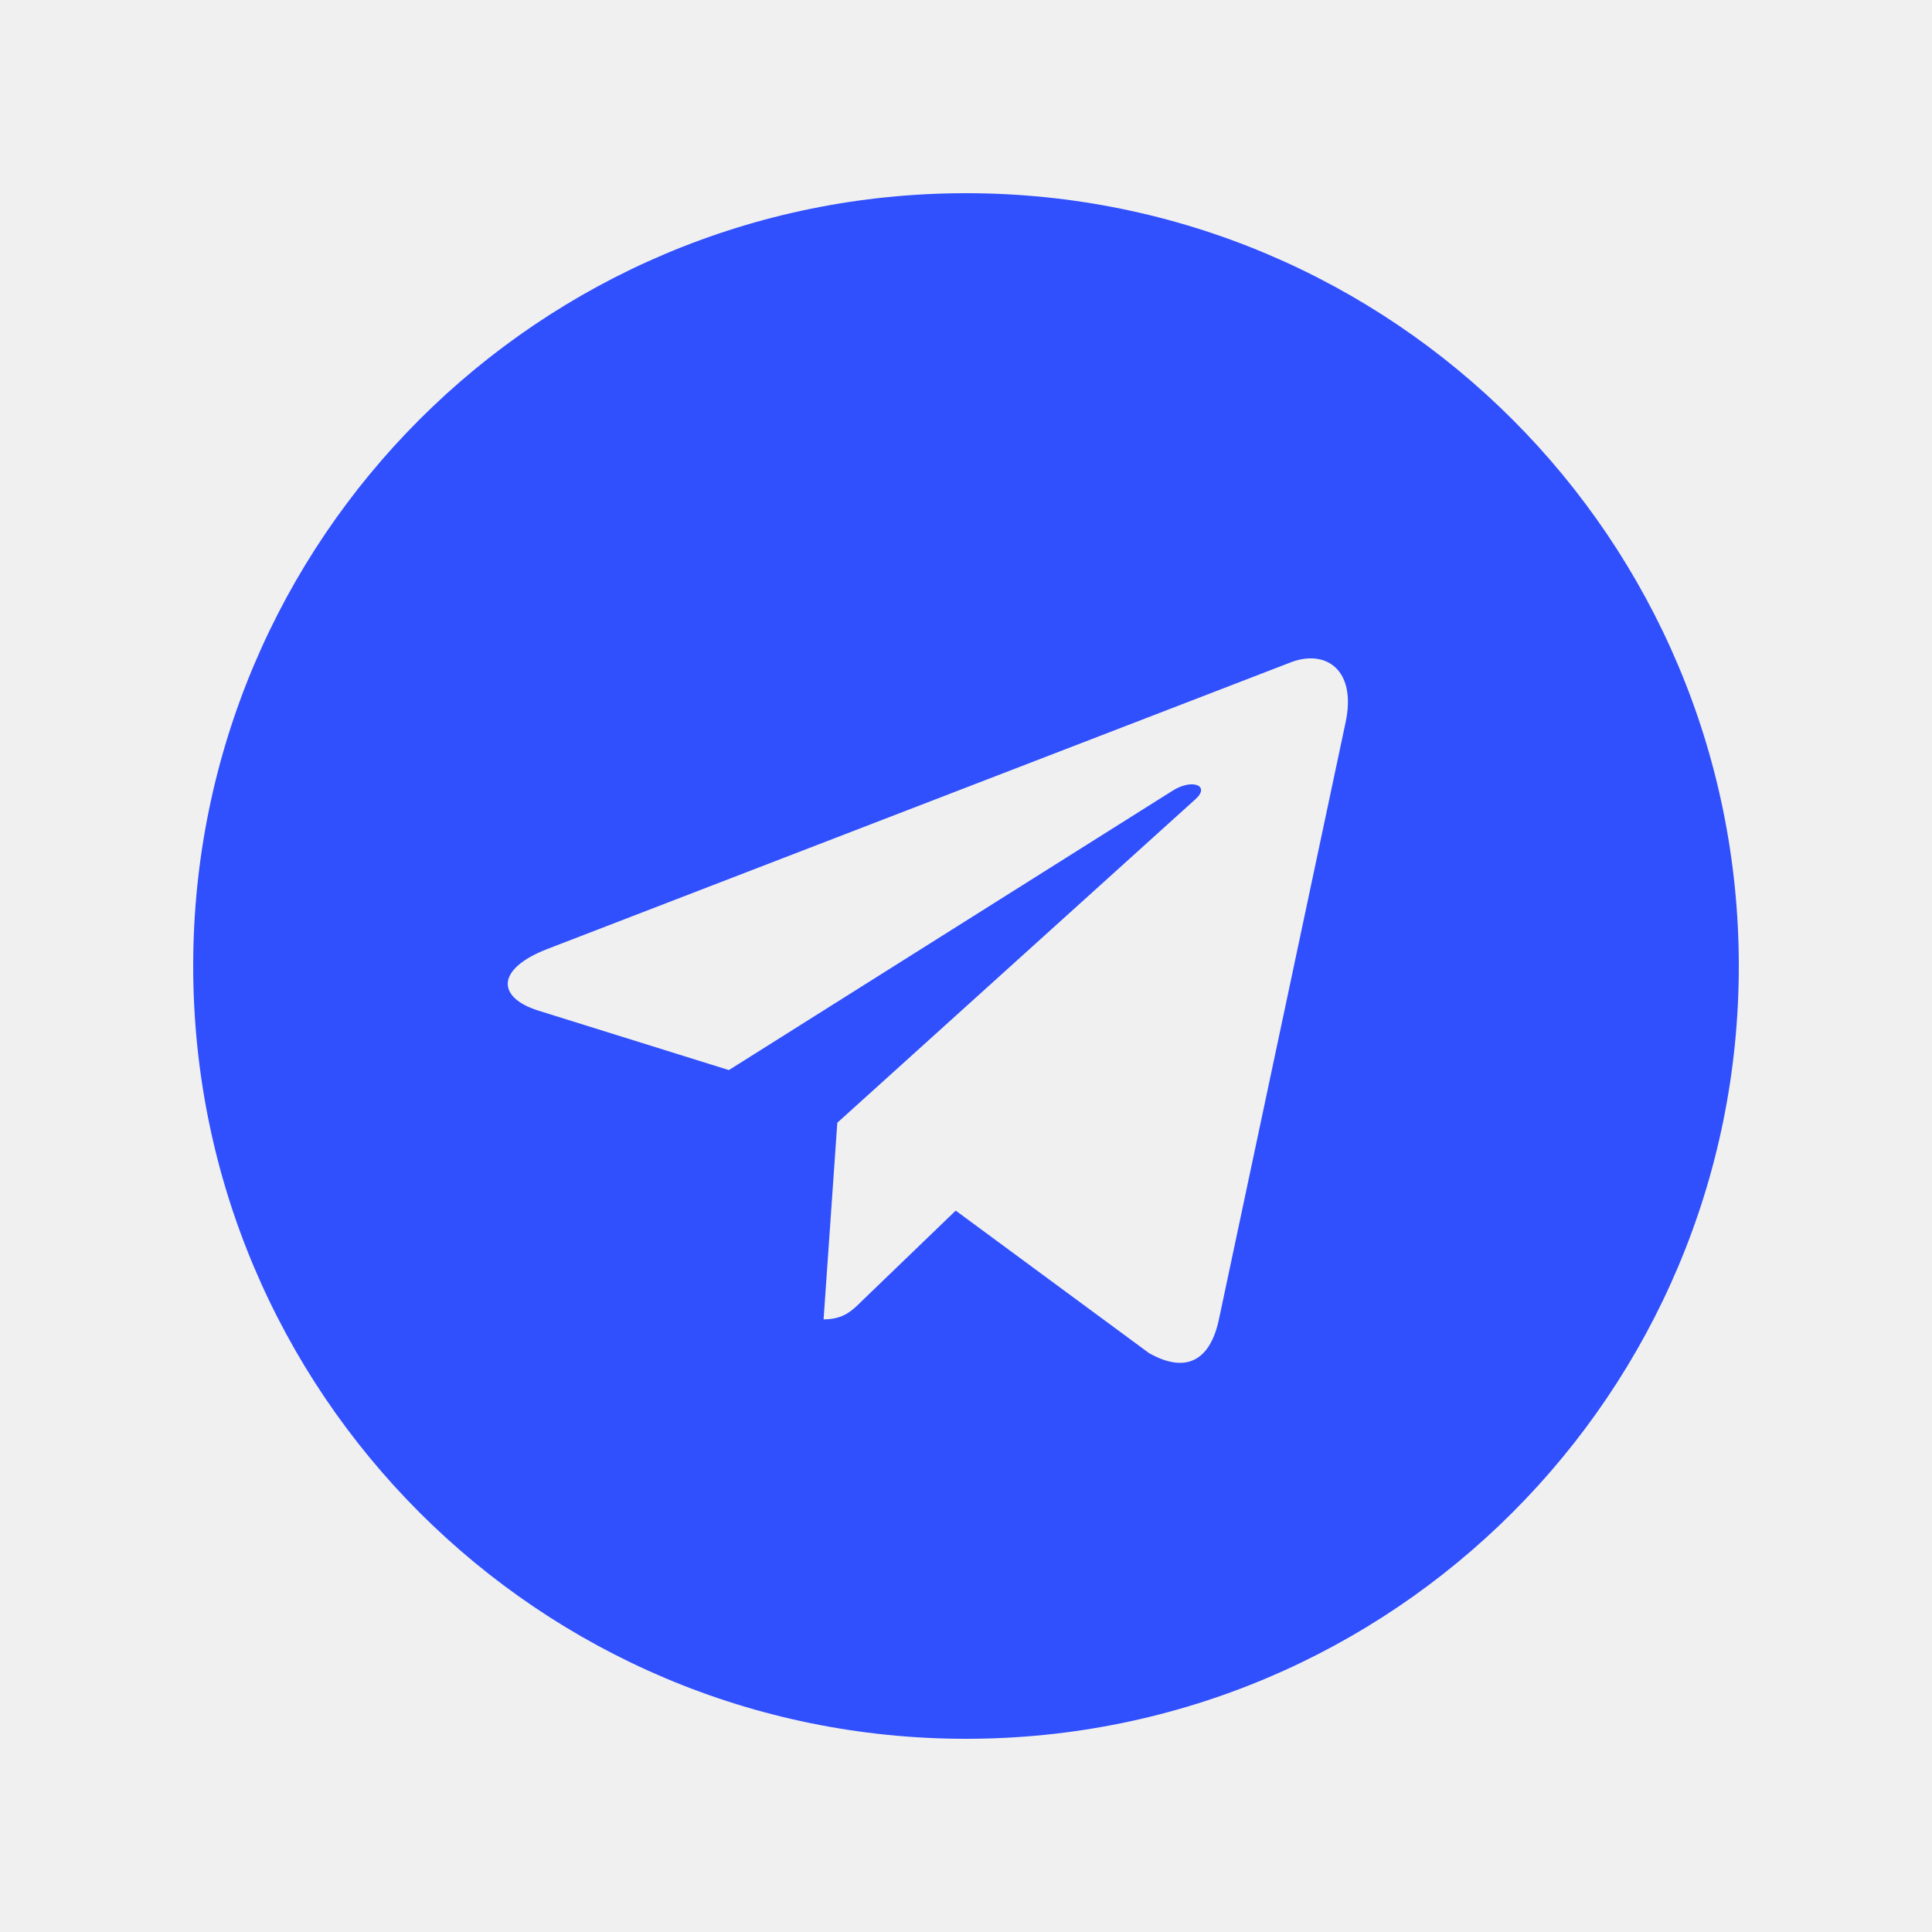
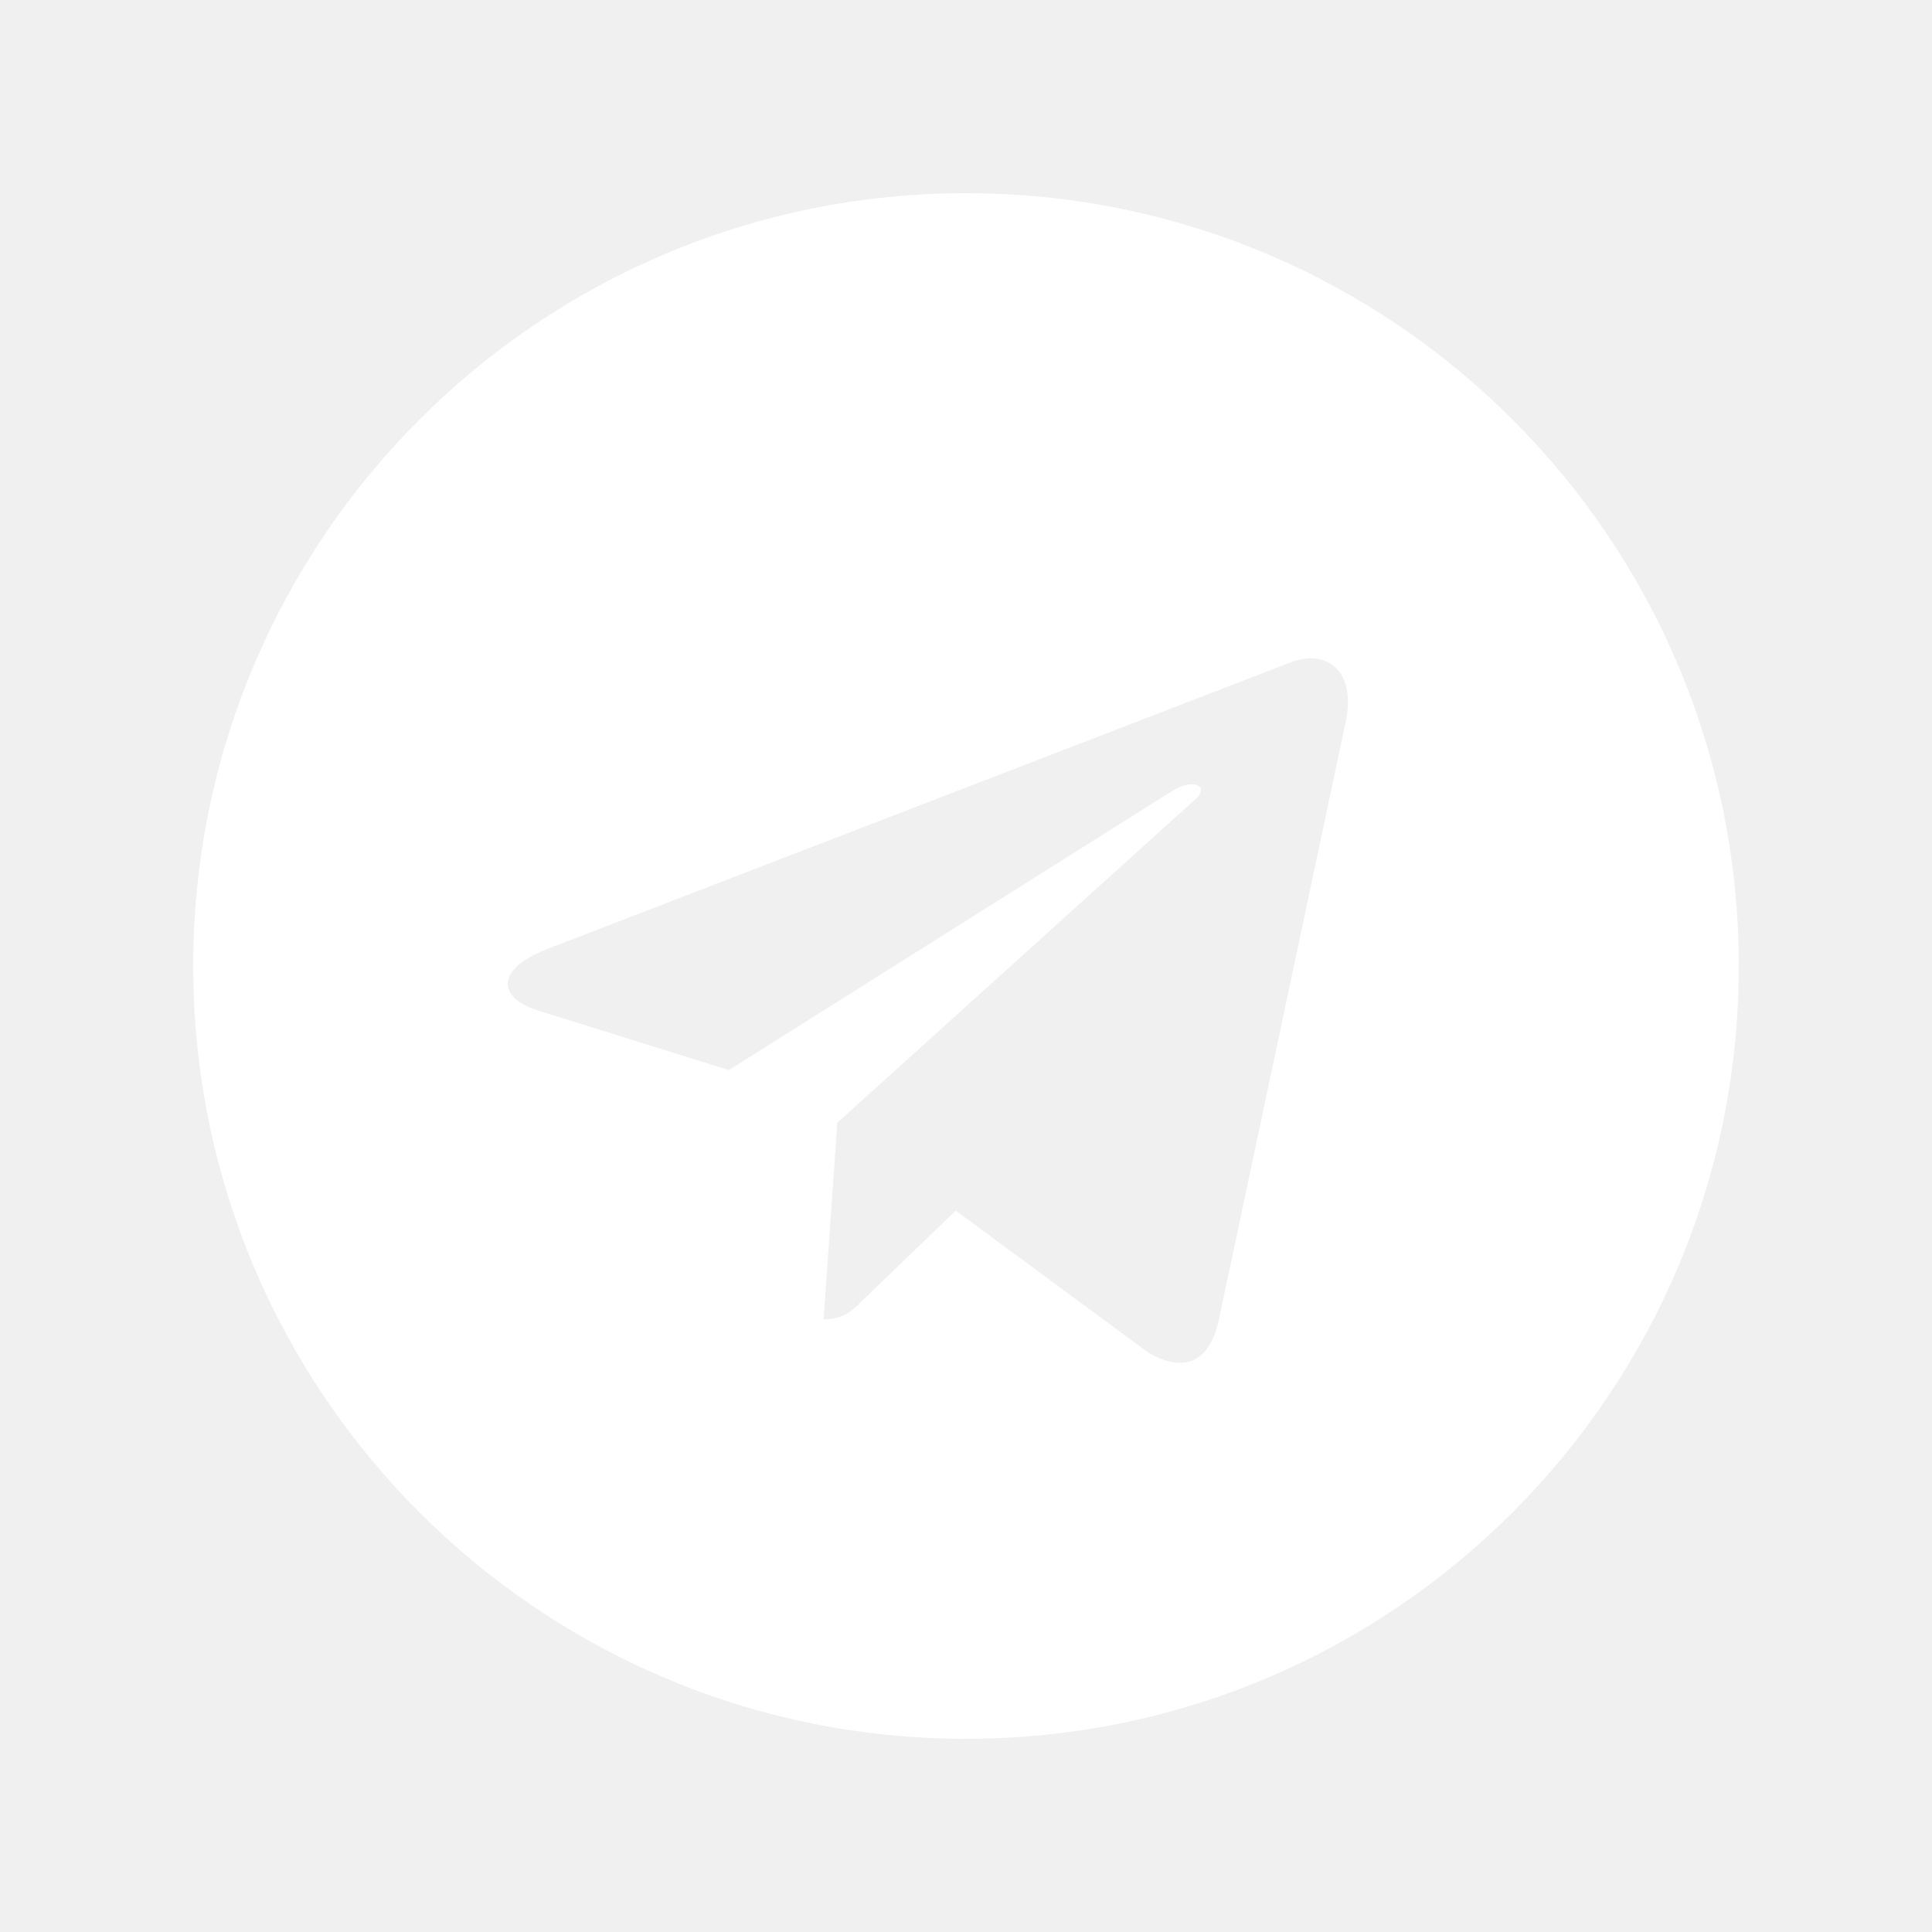
<svg xmlns="http://www.w3.org/2000/svg" width="80" height="80" viewBox="0 0 80 80" fill="none">
-   <path d="M40 8C22.323 8 8 22.323 8 40C8 57.677 22.323 72 40 72C57.677 72 72 57.677 72 40C72 22.323 57.677 8 40 8ZM55.716 29.923L50.465 54.671C50.077 56.426 49.032 56.852 47.574 56.026L39.574 50.129L35.716 53.845C35.29 54.271 34.929 54.632 34.103 54.632L34.671 46.49L49.497 33.097C50.142 32.529 49.355 32.206 48.503 32.774L30.181 44.31L22.284 41.845C20.568 41.303 20.529 40.129 22.645 39.303L53.497 27.407C54.929 26.89 56.181 27.755 55.716 29.923Z" fill="#304FFD" />
+   <path d="M40 8C22.323 8 8 22.323 8 40C8 57.677 22.323 72 40 72C57.677 72 72 57.677 72 40C72 22.323 57.677 8 40 8ZM55.716 29.923L50.465 54.671C50.077 56.426 49.032 56.852 47.574 56.026L39.574 50.129L35.716 53.845C35.29 54.271 34.929 54.632 34.103 54.632L34.671 46.49L49.497 33.097C50.142 32.529 49.355 32.206 48.503 32.774L30.181 44.31L22.284 41.845C20.568 41.303 20.529 40.129 22.645 39.303L53.497 27.407C54.929 26.89 56.181 27.755 55.716 29.923Z" fill="white" />
</svg>
